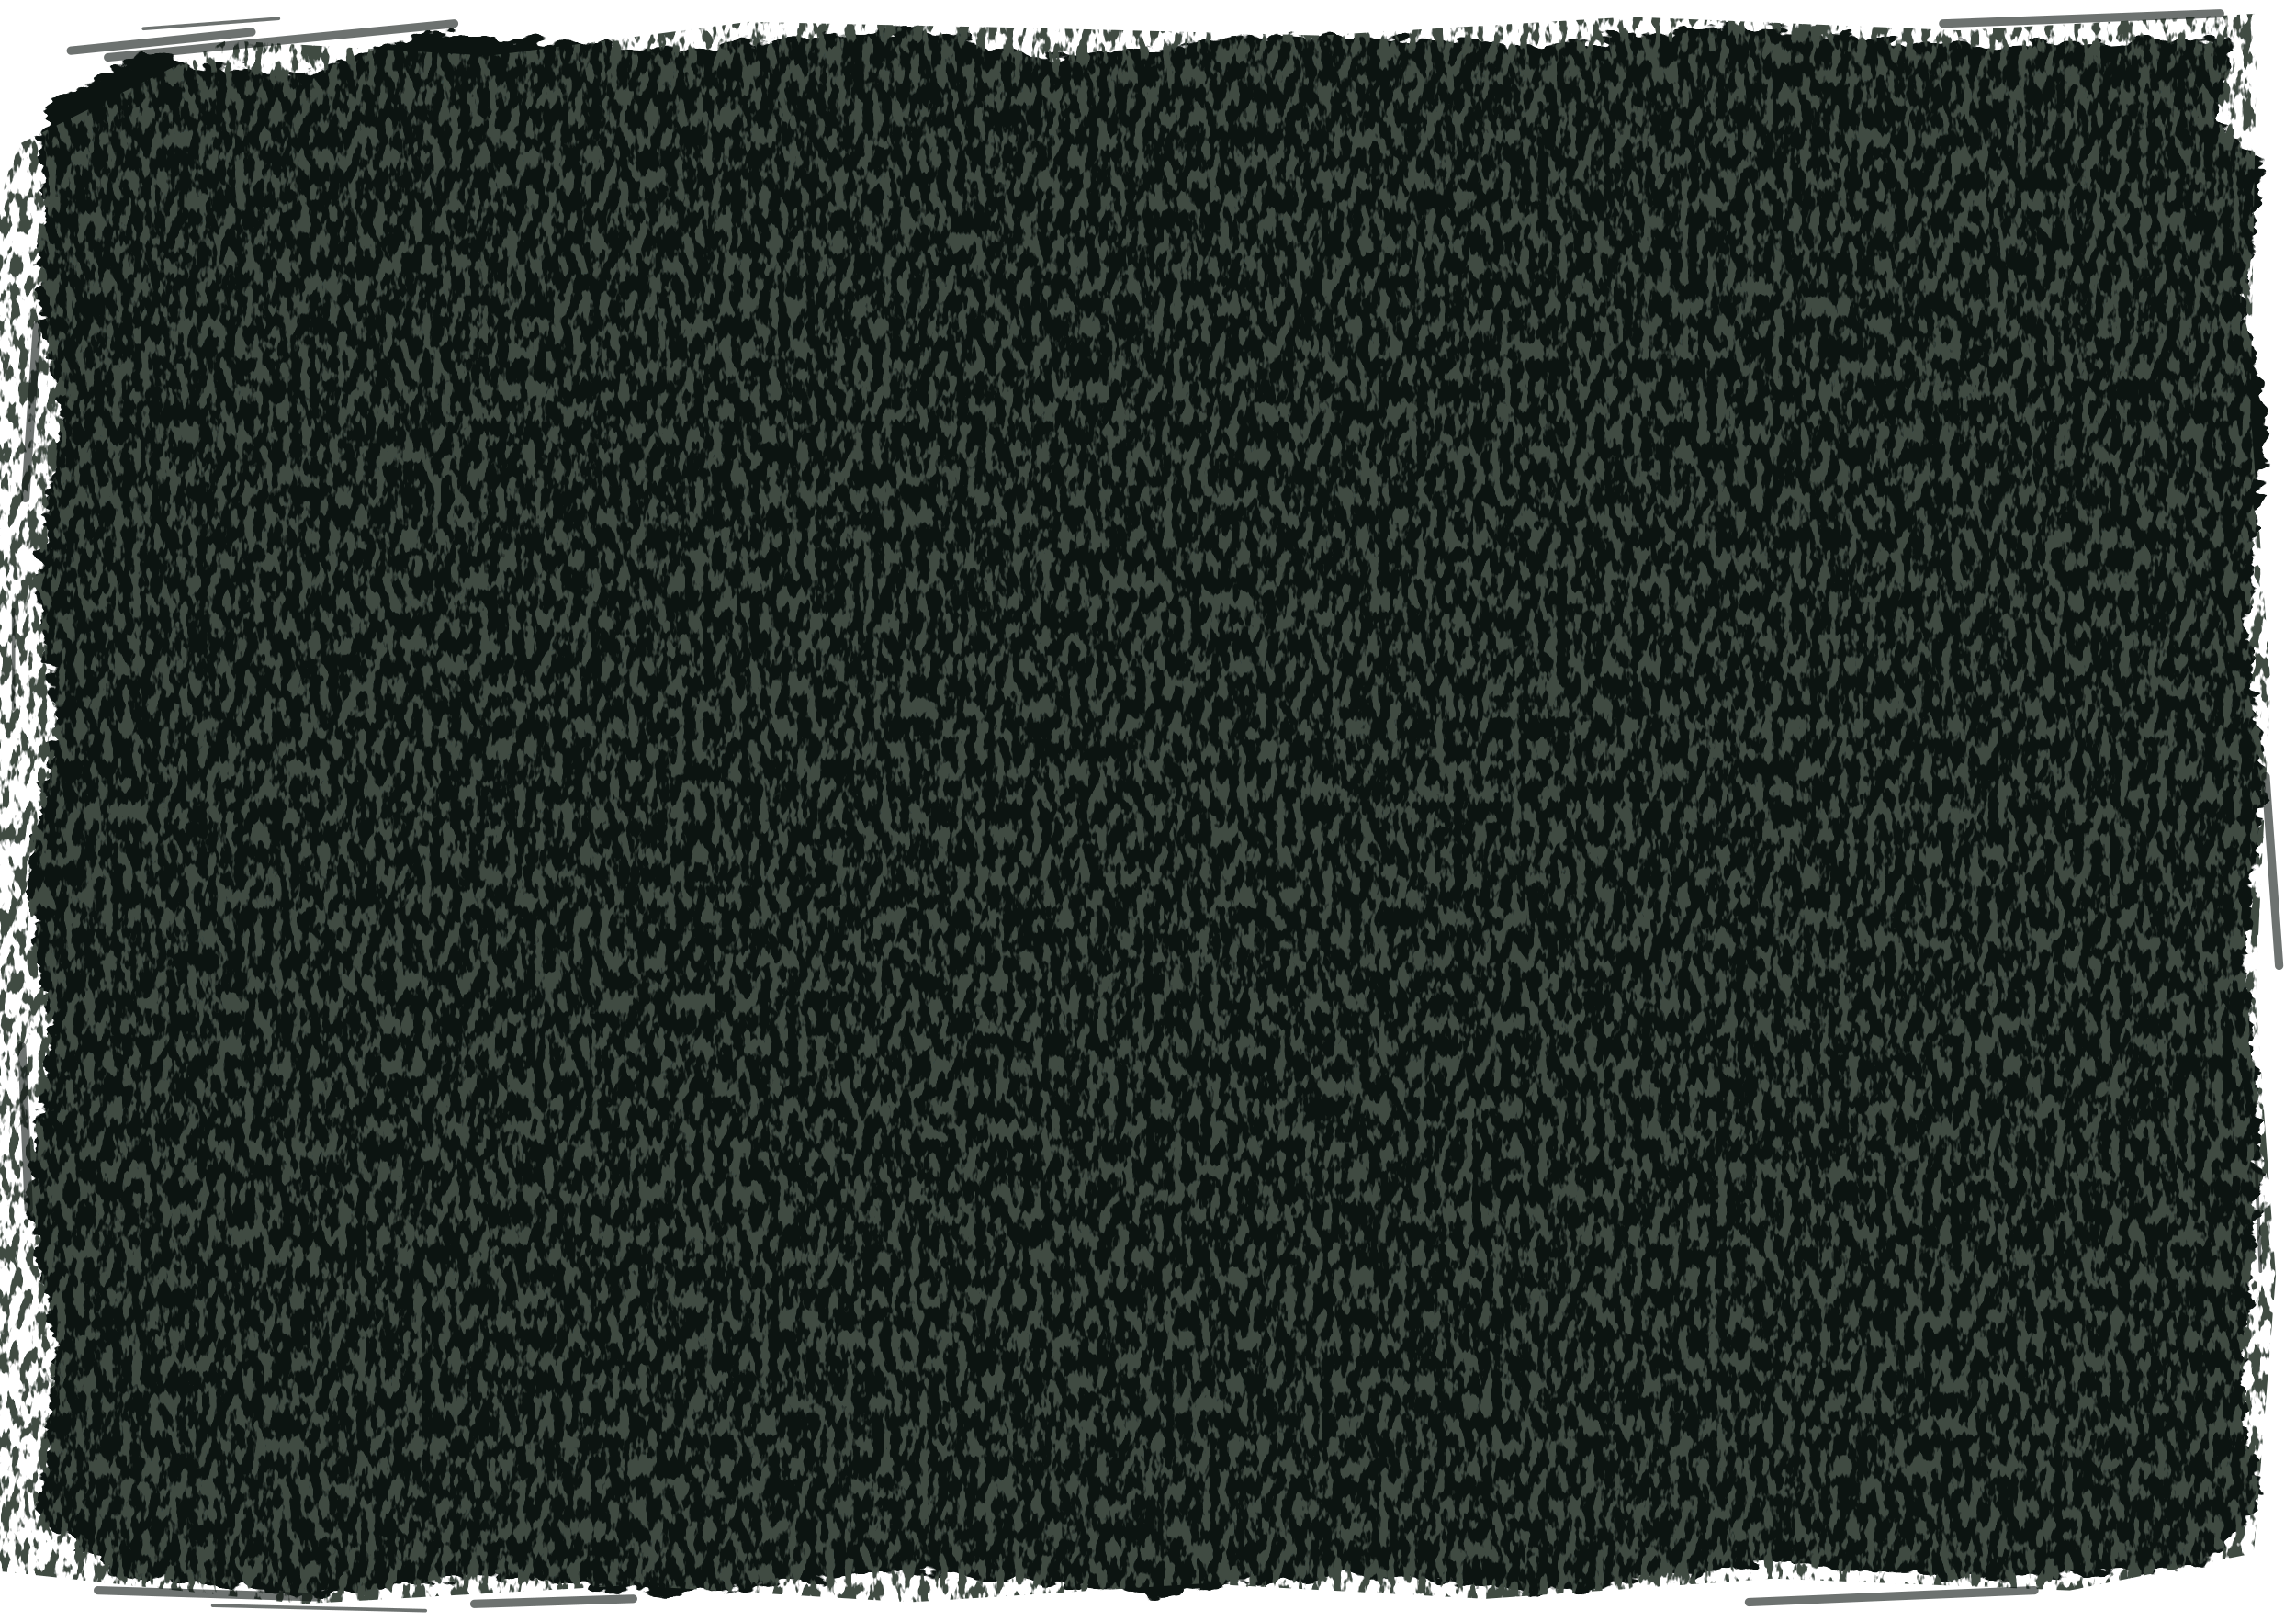
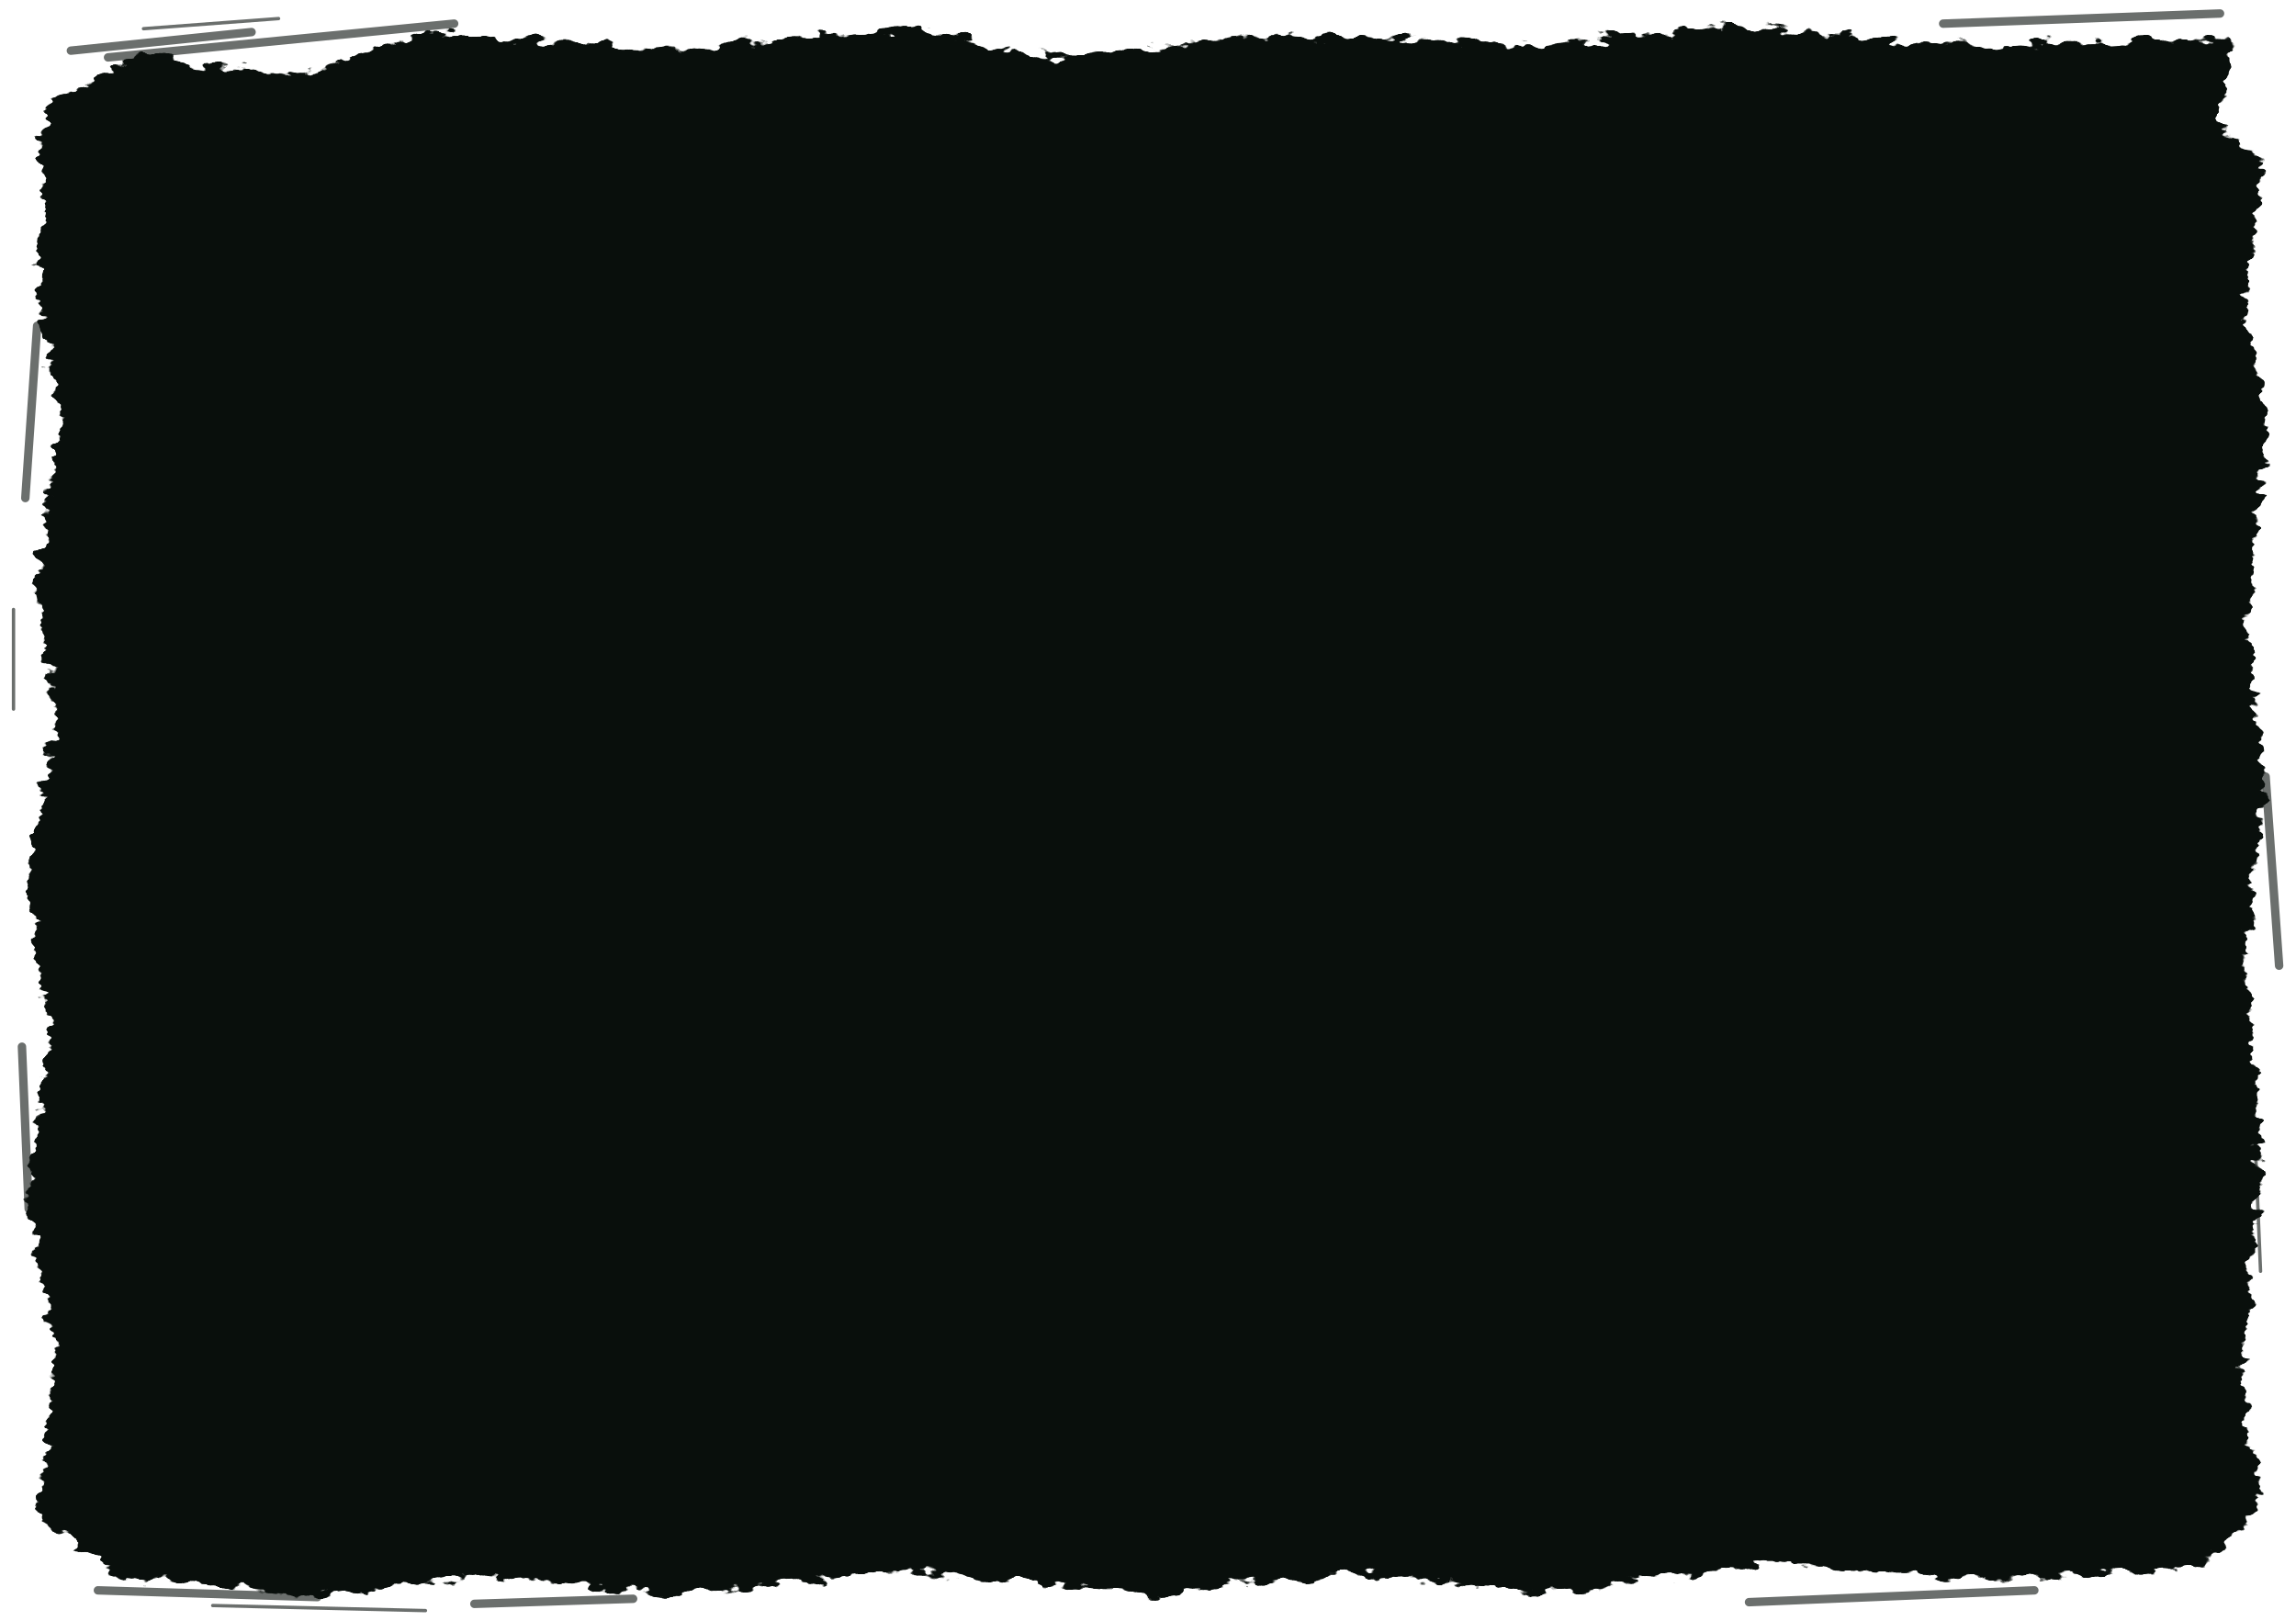
<svg xmlns="http://www.w3.org/2000/svg" viewBox="0 0 1360 960" preserveAspectRatio="none">
  <defs>
    <filter id="rough" x="-3%" y="-3%" width="106%" height="106%">
      <feTurbulence type="fractalNoise" baseFrequency=".065 .13" numOctaves="3" seed="17" result="grain" />
      <feDisplacementMap in="SourceGraphic" in2="grain" scale="15" xChannelSelector="R" yChannelSelector="G" />
    </filter>
-     <filter id="dry" x="-4%" y="-4%" width="108%" height="108%">
-       <feTurbulence type="fractalNoise" baseFrequency=".18 .08" numOctaves="3" seed="5" />
-       <feColorMatrix type="matrix" values="0 0 0 0 .05 0 0 0 0 .07 0 0 0 0 .055 0 0 0 12 -6" />
-       <feComposite in2="SourceGraphic" operator="in" />
-     </filter>
  </defs>
-   <path d="M27 62 86 32 175 45 253 19 398 29 542 16 620 34 757 20 913 26 1026 15 1162 27 1322 22 1315 74 1340 95 1329 185 1344 247 1330 369 1342 462 1330 569 1340 690 1328 812 1340 889 1303 929 1163 936 1050 925 911 945 803 931 680 945 537 930 404 945 293 933 185 946 70 933 22 899 33 797 16 712 30 609 16 527 33 425 21 350 36 249 22 167Z" fill="#0c1411" filter="url(#rough)" />
-   <path d="m10 86 124-62 156 9 153-20 185 4 154 4 184-11 194 8 177-10-4 235 12 163-9 182 12 168-13 164-109 22-176-7-170 12-168-9-173 11-166-10-194 11-223-24 14-188-14-161 14-176-7-164Z" fill="#0c1411" filter="url(#dry)" />
-   <g fill="none" stroke="#0c1411" opacity=".6" stroke-linecap="round">
+   <path d="M27 62 86 32 175 45 253 19 398 29 542 16 620 34 757 20 913 26 1026 15 1162 27 1322 22 1315 74 1340 95 1329 185 1344 247 1330 369 1342 462 1330 569 1340 690 1328 812 1340 889 1303 929 1163 936 1050 925 911 945 803 931 680 945 537 930 404 945 293 933 185 946 70 933 22 899 33 797 16 712 30 609 16 527 33 425 21 350 36 249 22 167Z" fill="#090f0c" filter="url(#rough)" />
+   <g fill="none" stroke="#090f0c" opacity=".6" stroke-linecap="round">
    <path d="m42 30 107-11m-85 15 205-20m882 0 164-6M22 193l-7 102m-2 325 4 96m1325-256 8 112M58 942l130 4m93 4 94-3m661 2 169-7" stroke-width="5" />
    <path d="m85 17 80-6m-39 940 126 3m1083-297 4 96M8 361v59" stroke-width="2" />
  </g>
</svg>
